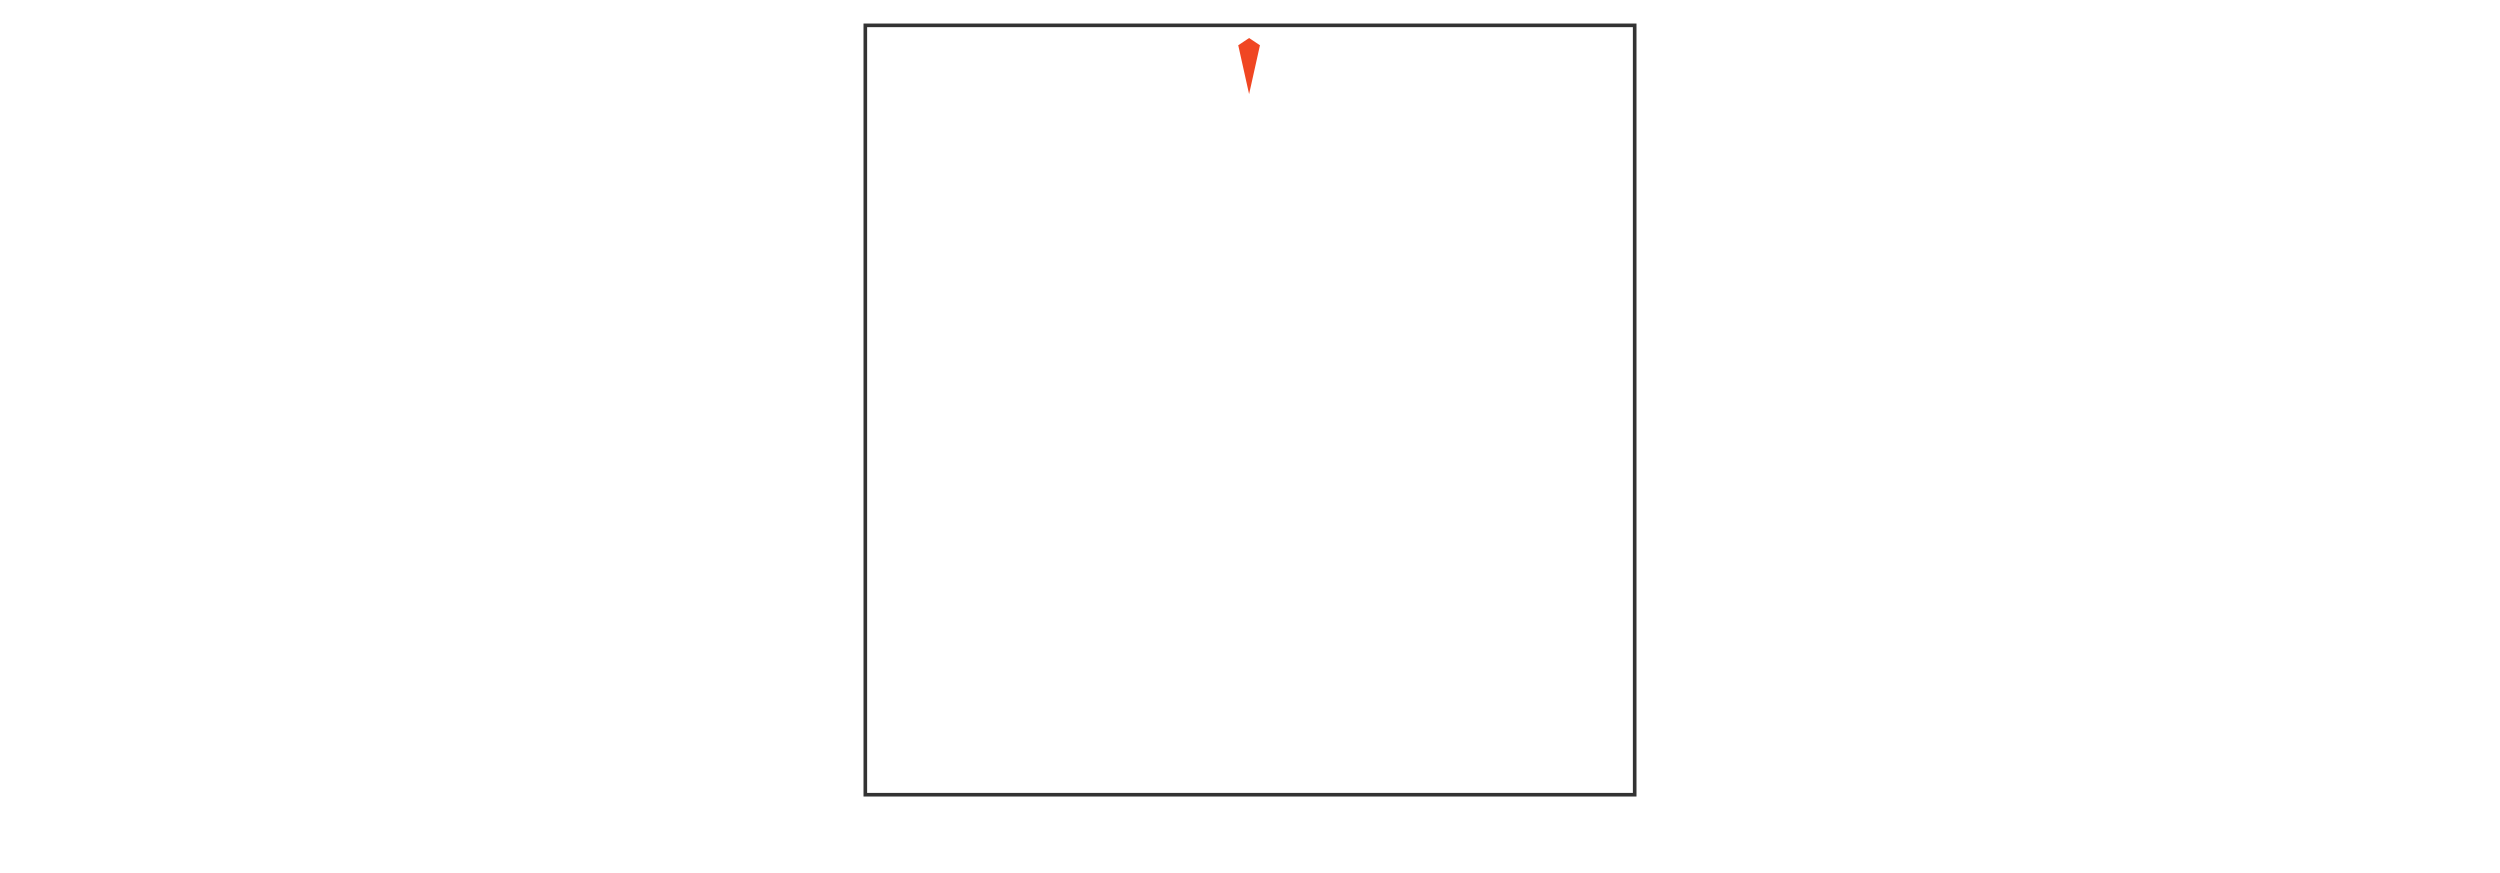
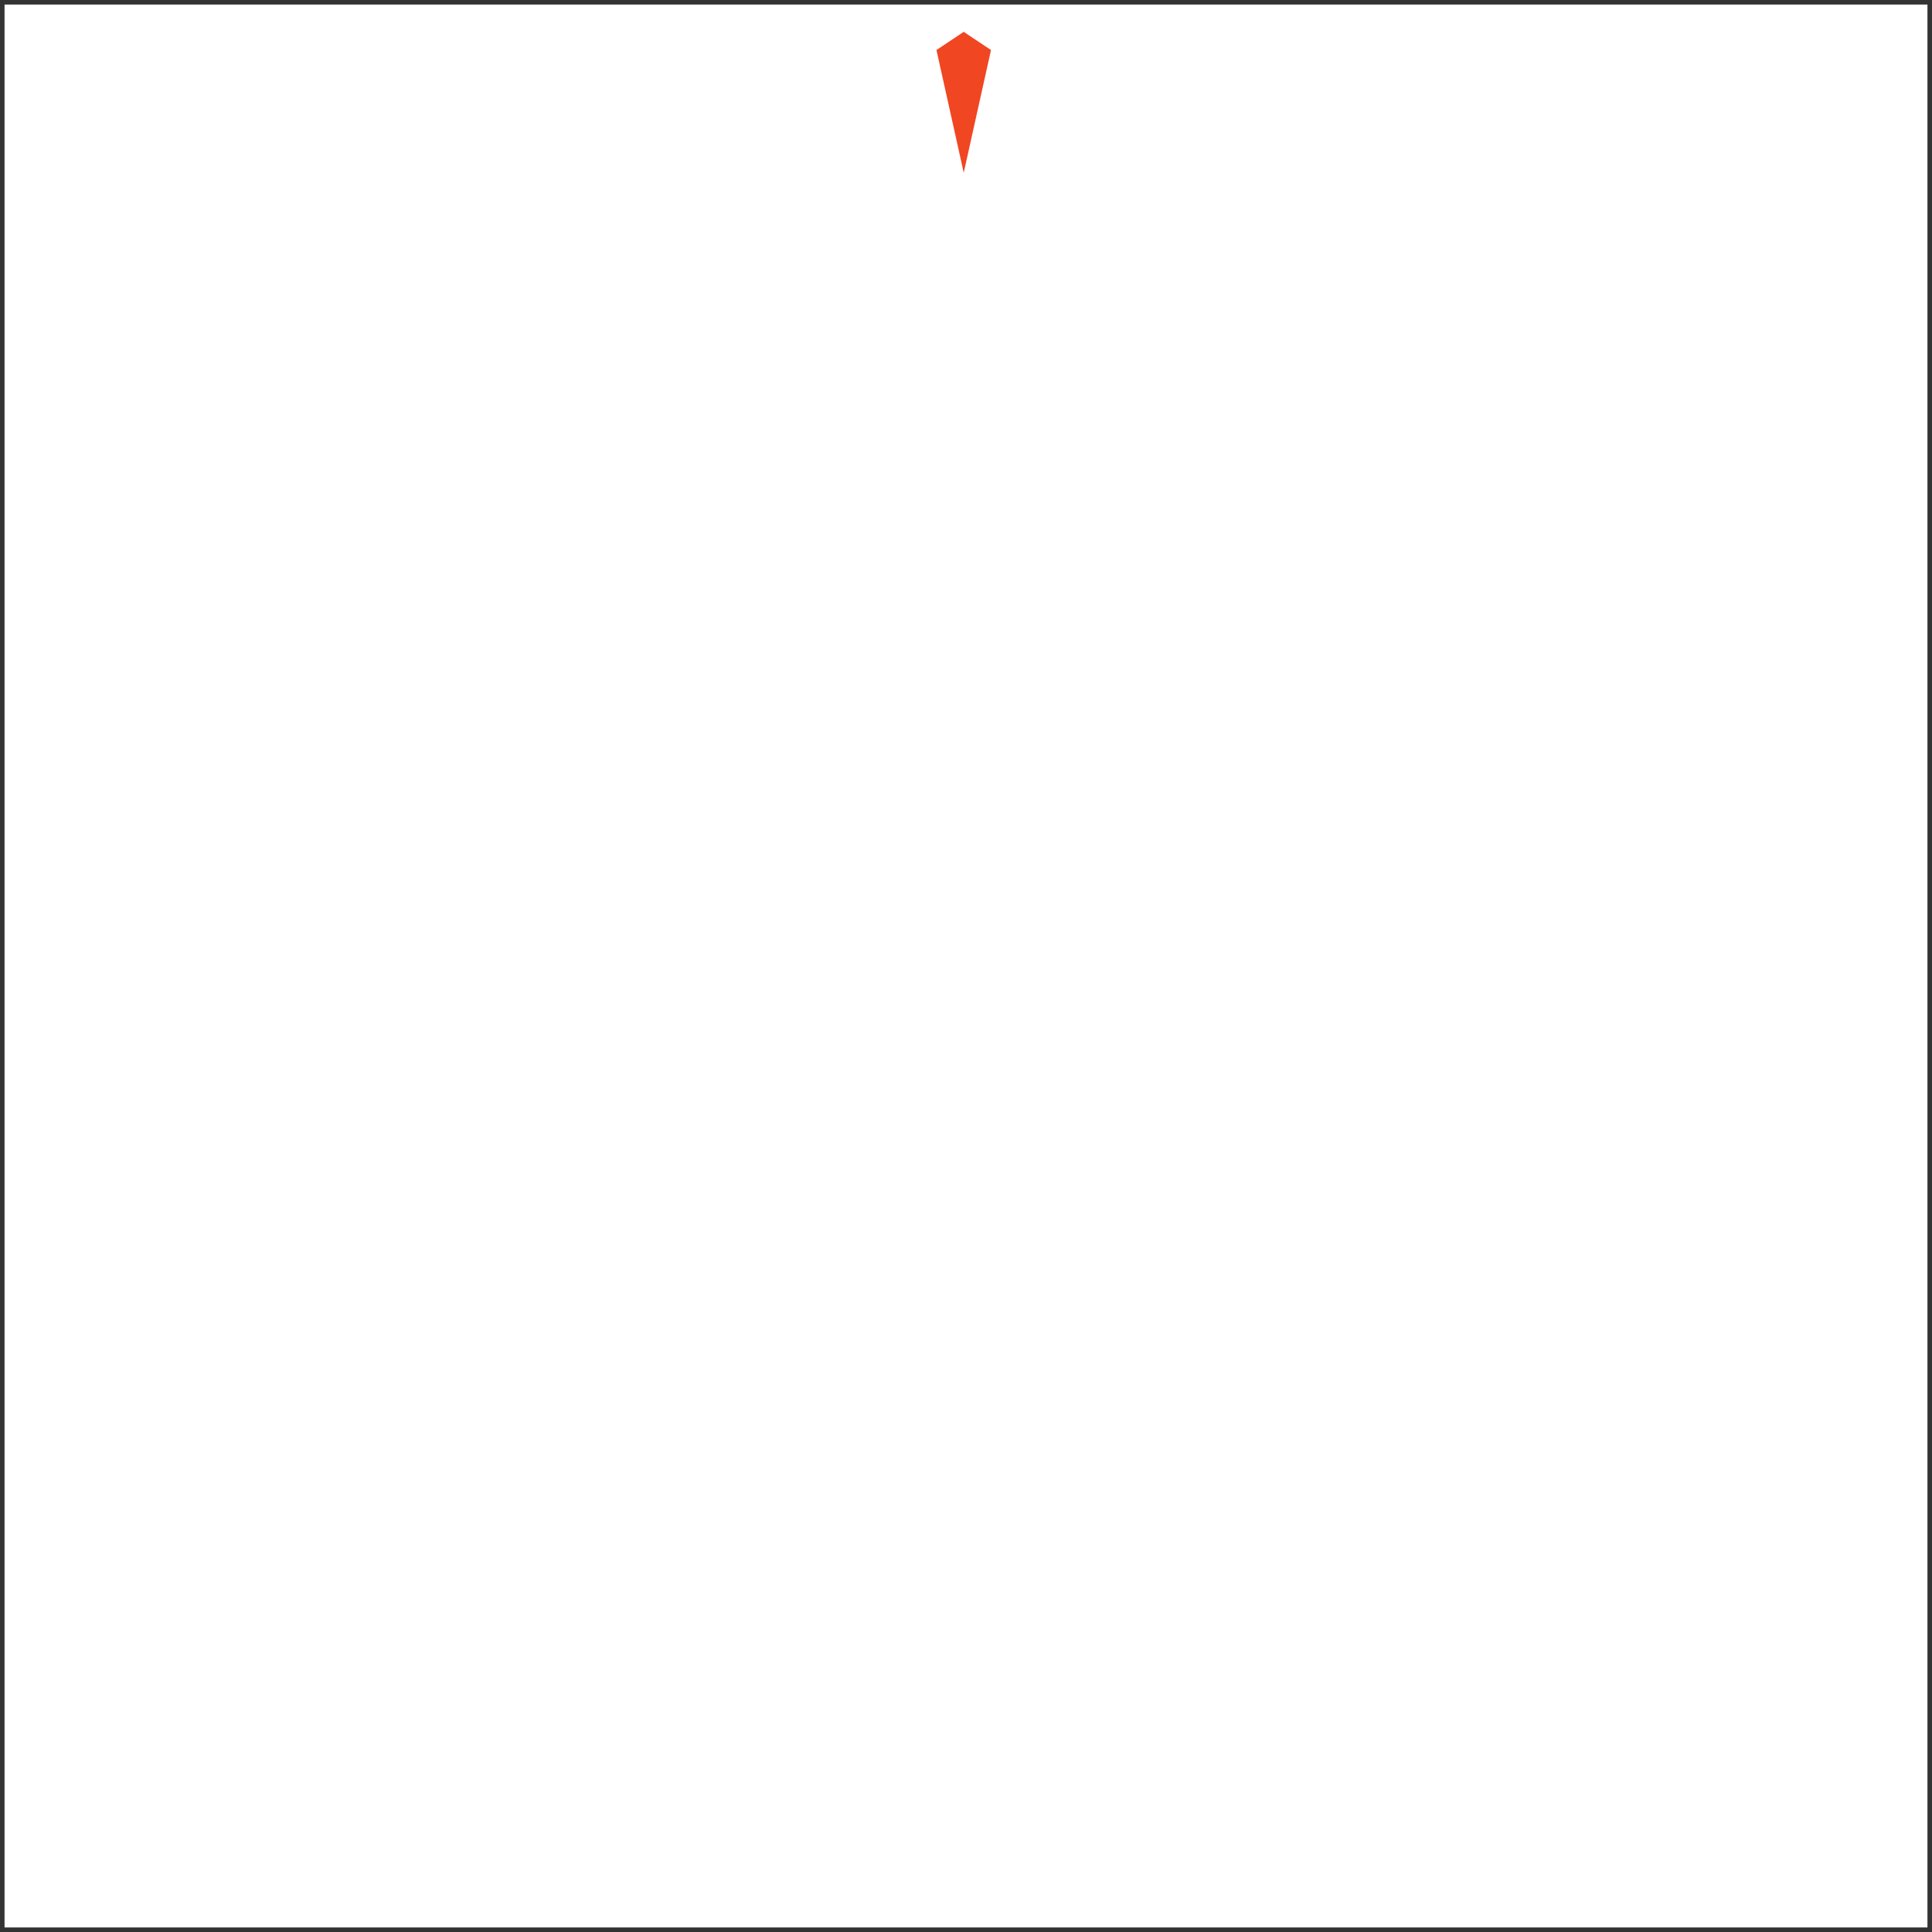
- <svg xmlns="http://www.w3.org/2000/svg" id="Calque_1" version="1.1" viewBox="0 0 138.1 48.2">
+ <svg xmlns="http://www.w3.org/2000/svg" id="Calque_1" version="1.1" viewBox="0 0 42.5 42.5">
  <defs>
    <style>
      .st0 {
        fill: #f04622;
      }

      .st1 {
        fill: none;
        stroke: #333;
        stroke-miterlimit: 10;
        stroke-width: .2px;
      }
    </style>
  </defs>
-   <rect class="st1" x="47.8" y="1.4" width="42.5" height="42.5" />
-   <path class="st0" d="M69.6,2.5l-.6-.4-.6.4.6,2.7s.6-2.7.6-2.7Z" />
+   <rect class="st1" width="42.5" height="42.5" />
+   <path class="st0" d="M21.8,1.1l-.6-.4-.6.4.6,2.7s.6-2.7.6-2.7Z" />
</svg>
